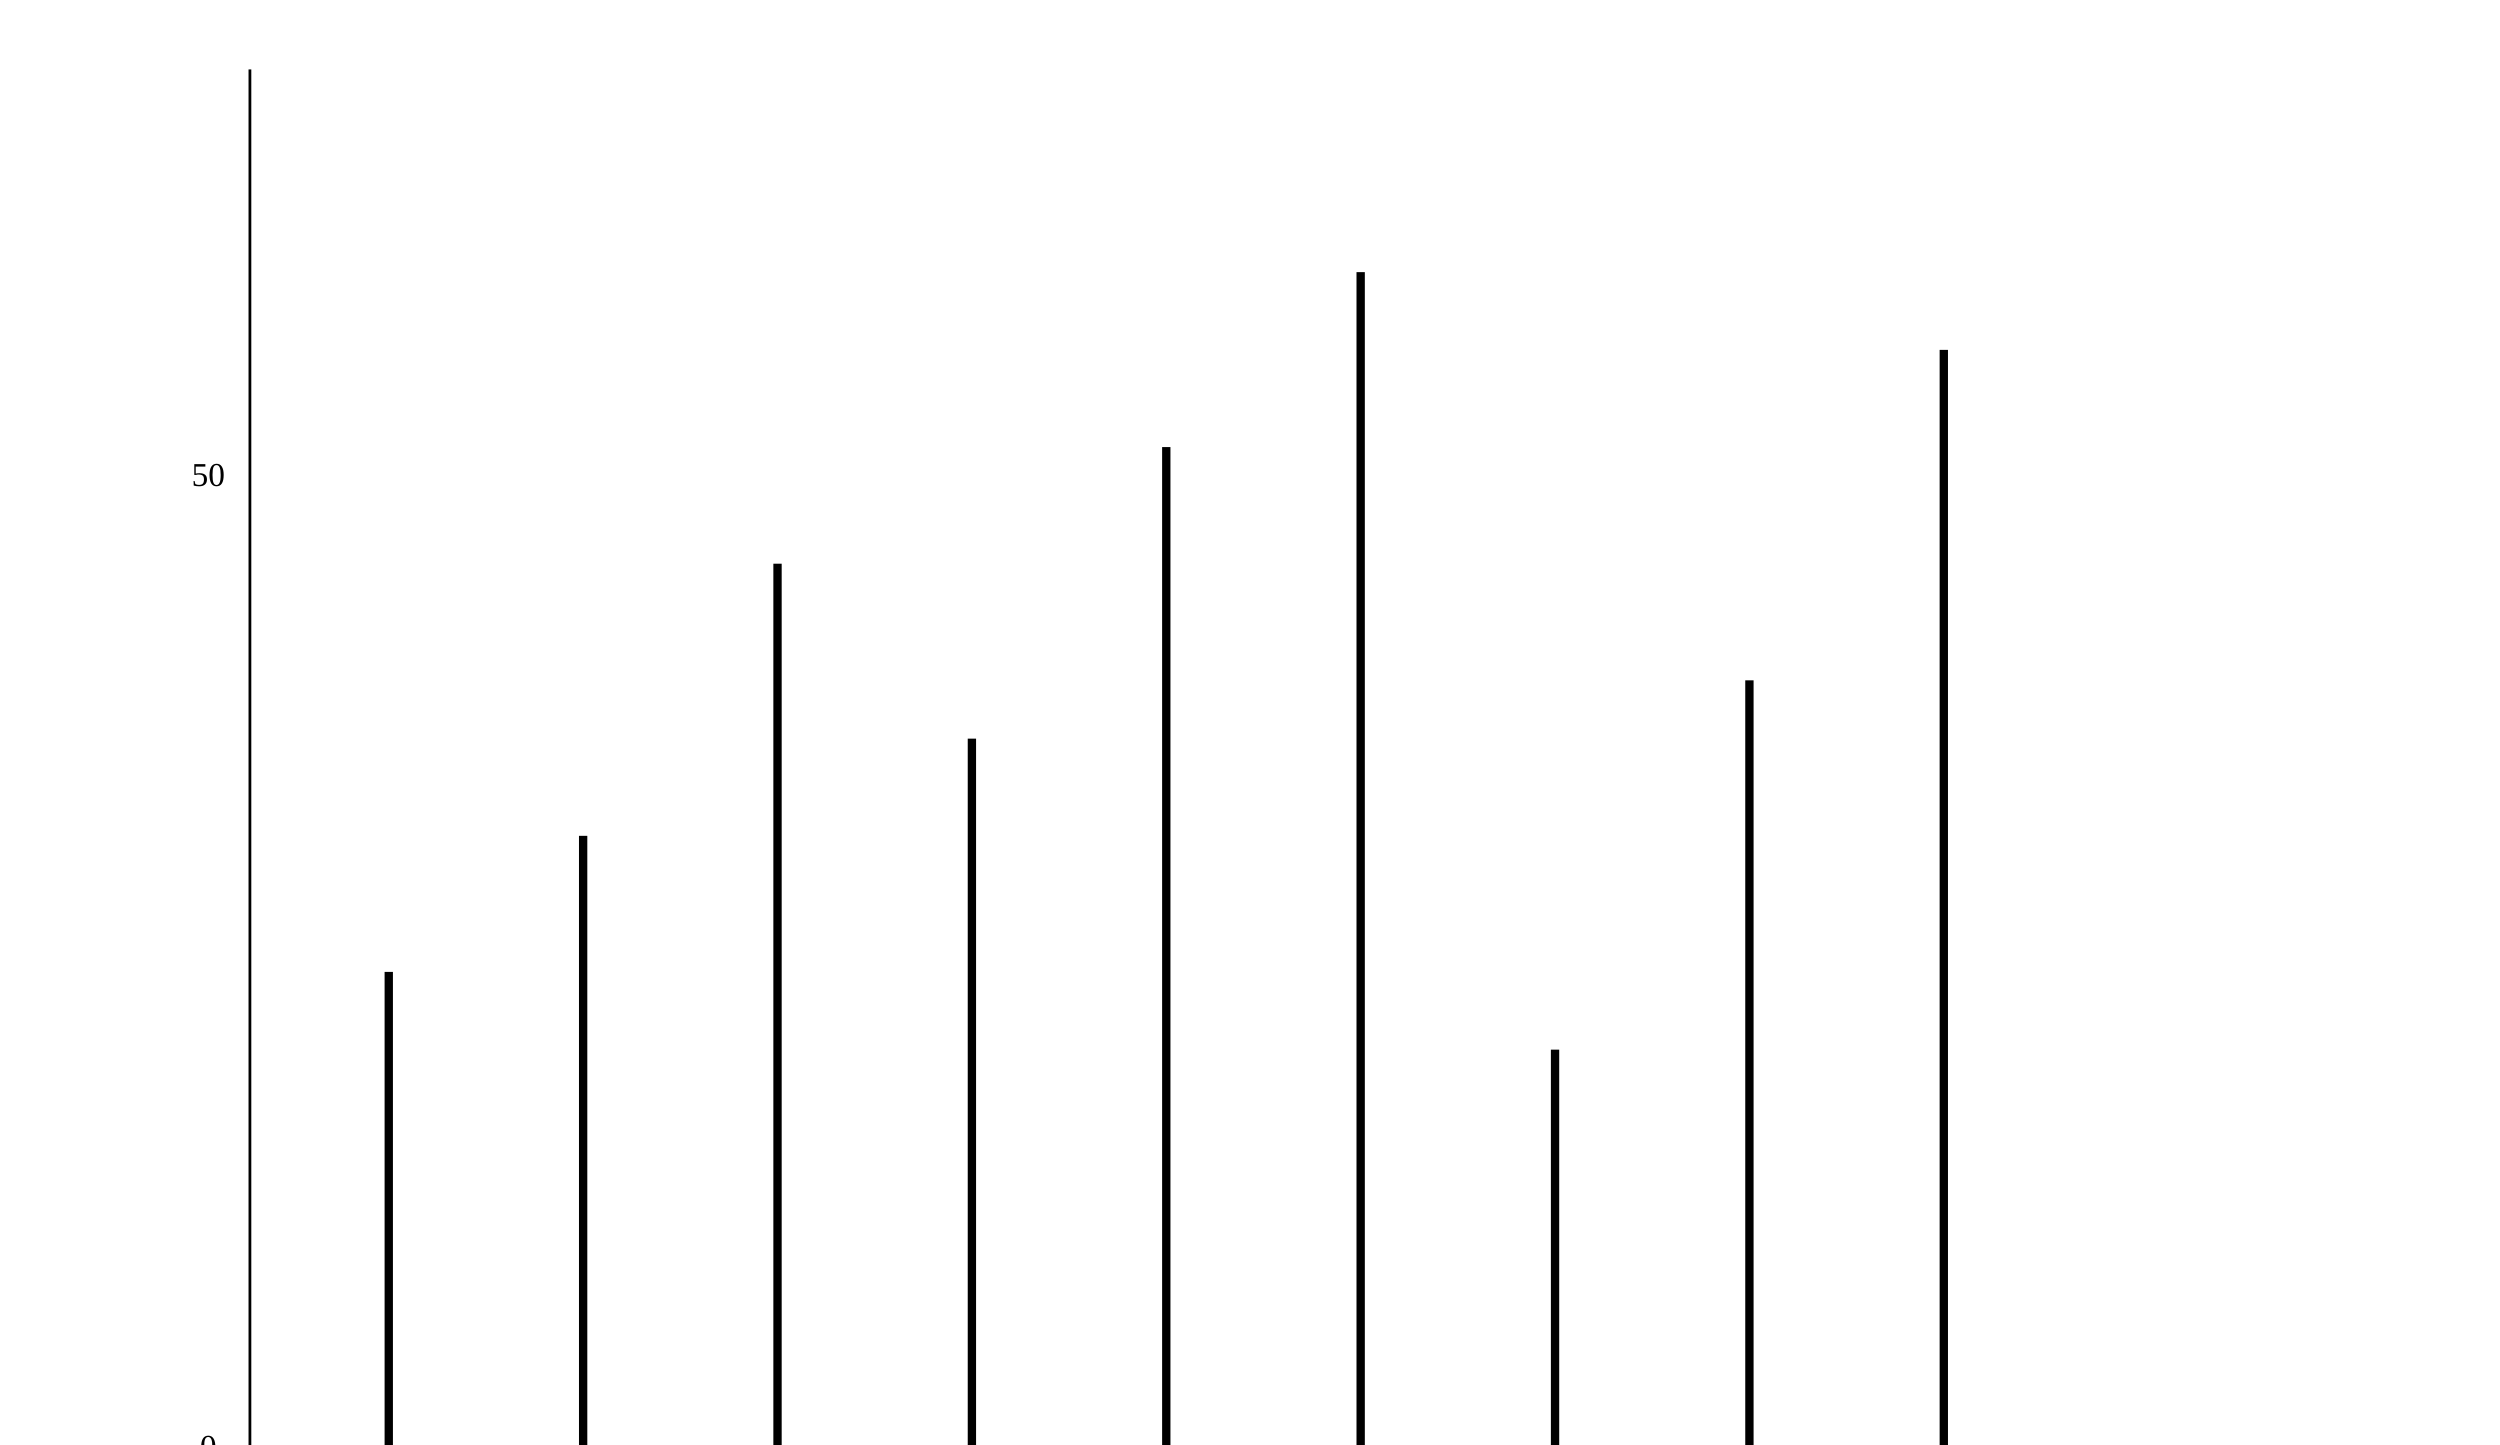
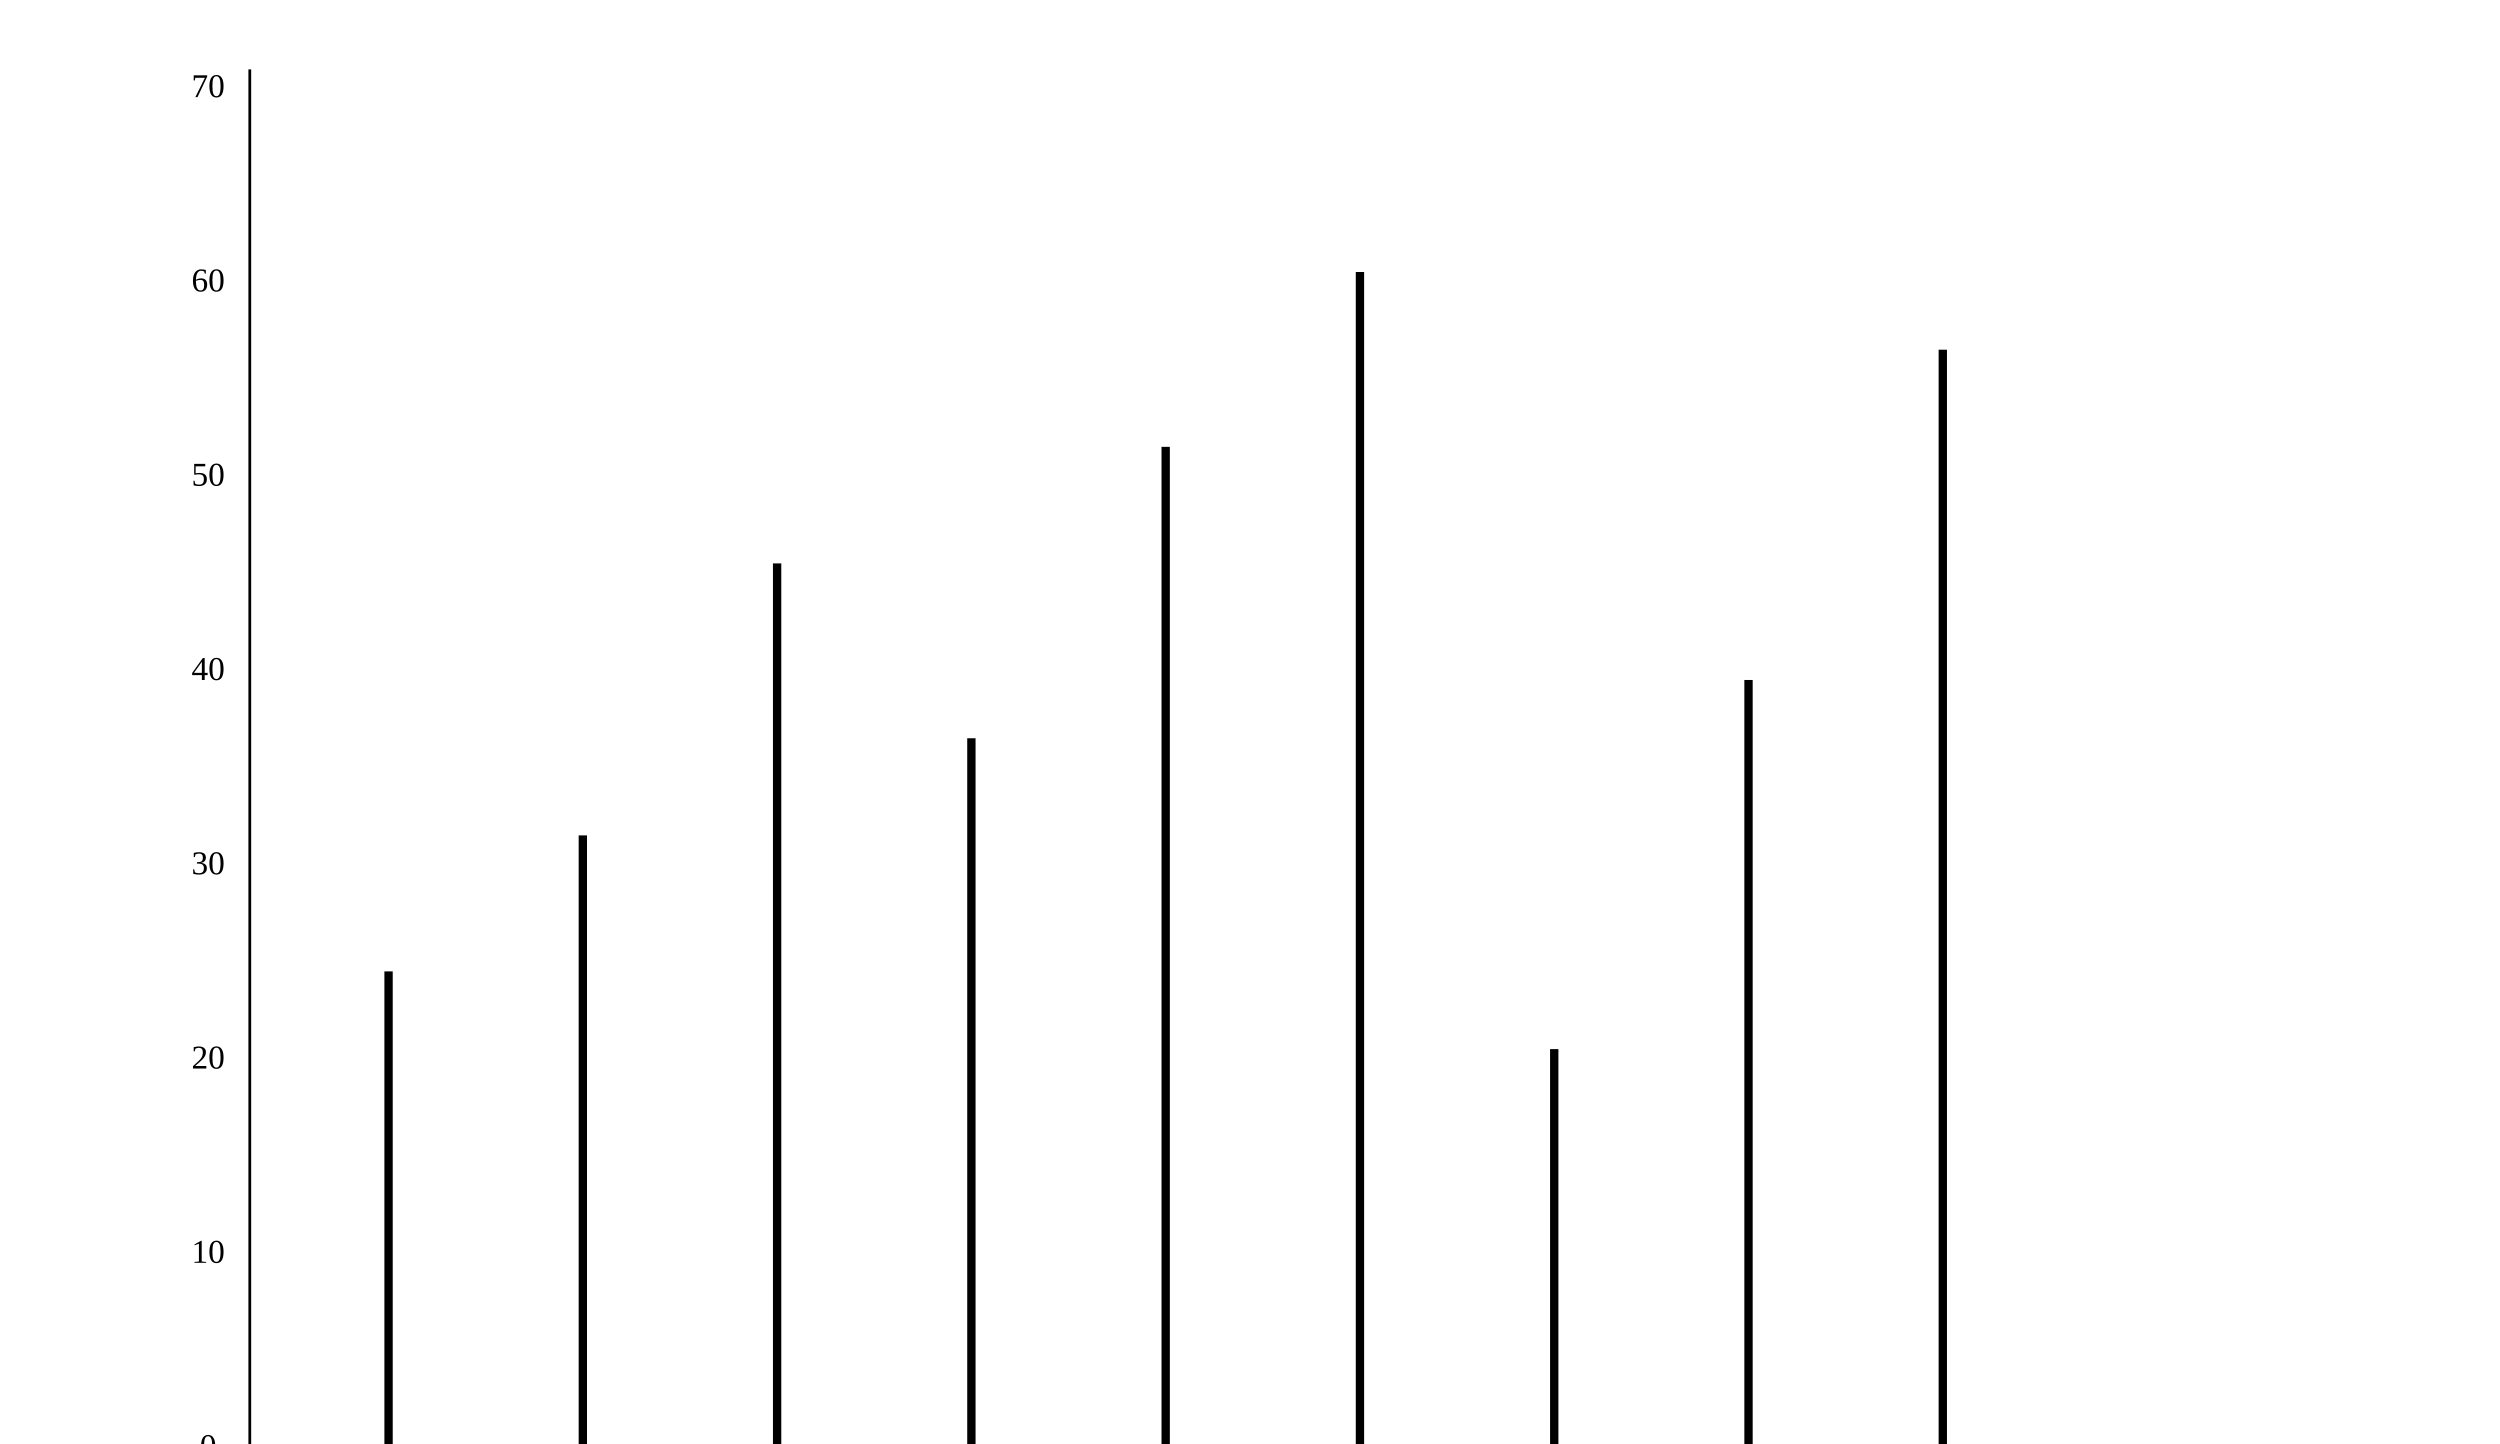
<svg xmlns="http://www.w3.org/2000/svg" width="100%" height="100%">
  <g transform="translate(70, 525)">
    <line x1="20" x2="20" y1="0" y2="-500" stroke="black" stroke-width="1" />
    <line x1="20" x2="900" y1="0" y2="0" stroke="black" stroke-width="1" />
    <text x="5" y="0" text-anchor="middle">0</text>
+     <text x="5" y="-70" text-anchor="middle">10</text>
+     <text x="5" y="-140" text-anchor="middle">20</text>
+     <text x="5" y="-210" text-anchor="middle">30</text>
+     <text x="5" y="-280" text-anchor="middle">40</text>
    <text x="5" y="-350" text-anchor="middle">50</text>
+     <text x="5" y="-420" text-anchor="middle">60</text>
+     <text x="5" y="-490" text-anchor="middle">70</text>
    <line x1="70" y1="0" x2="70" y2="-175" color="black" stroke="black" stroke-width="3" />
    <text x="70" y="20" text-anchor="middle"> Ch.
-                         1</text>
+                             1</text>
    <line x1="140" y1="0" x2="140" y2="-224" color="black" stroke="black" stroke-width="3" />
    <text x="140" y="20" text-anchor="middle"> Ch.
-                         2</text>
+                             2</text>
    <line x1="210" y1="0" x2="210" y2="-322" color="black" stroke="black" stroke-width="3" />
    <text x="210" y="20" text-anchor="middle"> Ch.
-                         3</text>
+                             3</text>
    <line x1="280" y1="0" x2="280" y2="-259" color="black" stroke="black" stroke-width="3" />
    <text x="280" y="20" text-anchor="middle"> Ch.
-                         4</text>
+                             4</text>
    <line x1="350" y1="0" x2="350" y2="-364" color="black" stroke="black" stroke-width="3" />
    <text x="350" y="20" text-anchor="middle"> Ch.
-                         5</text>
+                             5</text>
    <line x1="420" y1="0" x2="420" y2="-427" color="black" stroke="black" stroke-width="3" />
    <text x="420" y="20" text-anchor="middle"> Ch.
-                         6</text>
+                             6</text>
    <line x1="490" y1="0" x2="490" y2="-147" color="black" stroke="black" stroke-width="3" />
    <text x="490" y="20" text-anchor="middle"> Ch.
-                         7</text>
+                             7</text>
    <line x1="560" y1="0" x2="560" y2="-280" color="black" stroke="black" stroke-width="3" />
    <text x="560" y="20" text-anchor="middle"> Ch.
-                         8</text>
+                             8</text>
    <line x1="630" y1="0" x2="630" y2="-399" color="black" stroke="black" stroke-width="3" />
    <text x="630" y="20" text-anchor="middle"> Ch.
-                         9</text>
+                             9</text>
    <line x1="700" y1="0" x2="700" y2="-0" color="black" stroke="black" stroke-width="3" />
    <text x="700" y="20" text-anchor="middle"> Ch.
-                         10</text>
+                             10</text>
    <line x1="770" y1="0" x2="770" y2="-0" color="black" stroke="black" stroke-width="3" />
    <text x="770" y="20" text-anchor="middle"> Ch.
-                         11</text>
+                             11</text>
    <line x1="840" y1="0" x2="840" y2="-63" color="black" stroke="black" stroke-width="3" />
    <text x="840" y="20" text-anchor="middle"> Ch.
-                         12</text>
+                             12</text>
  </g>
</svg>
